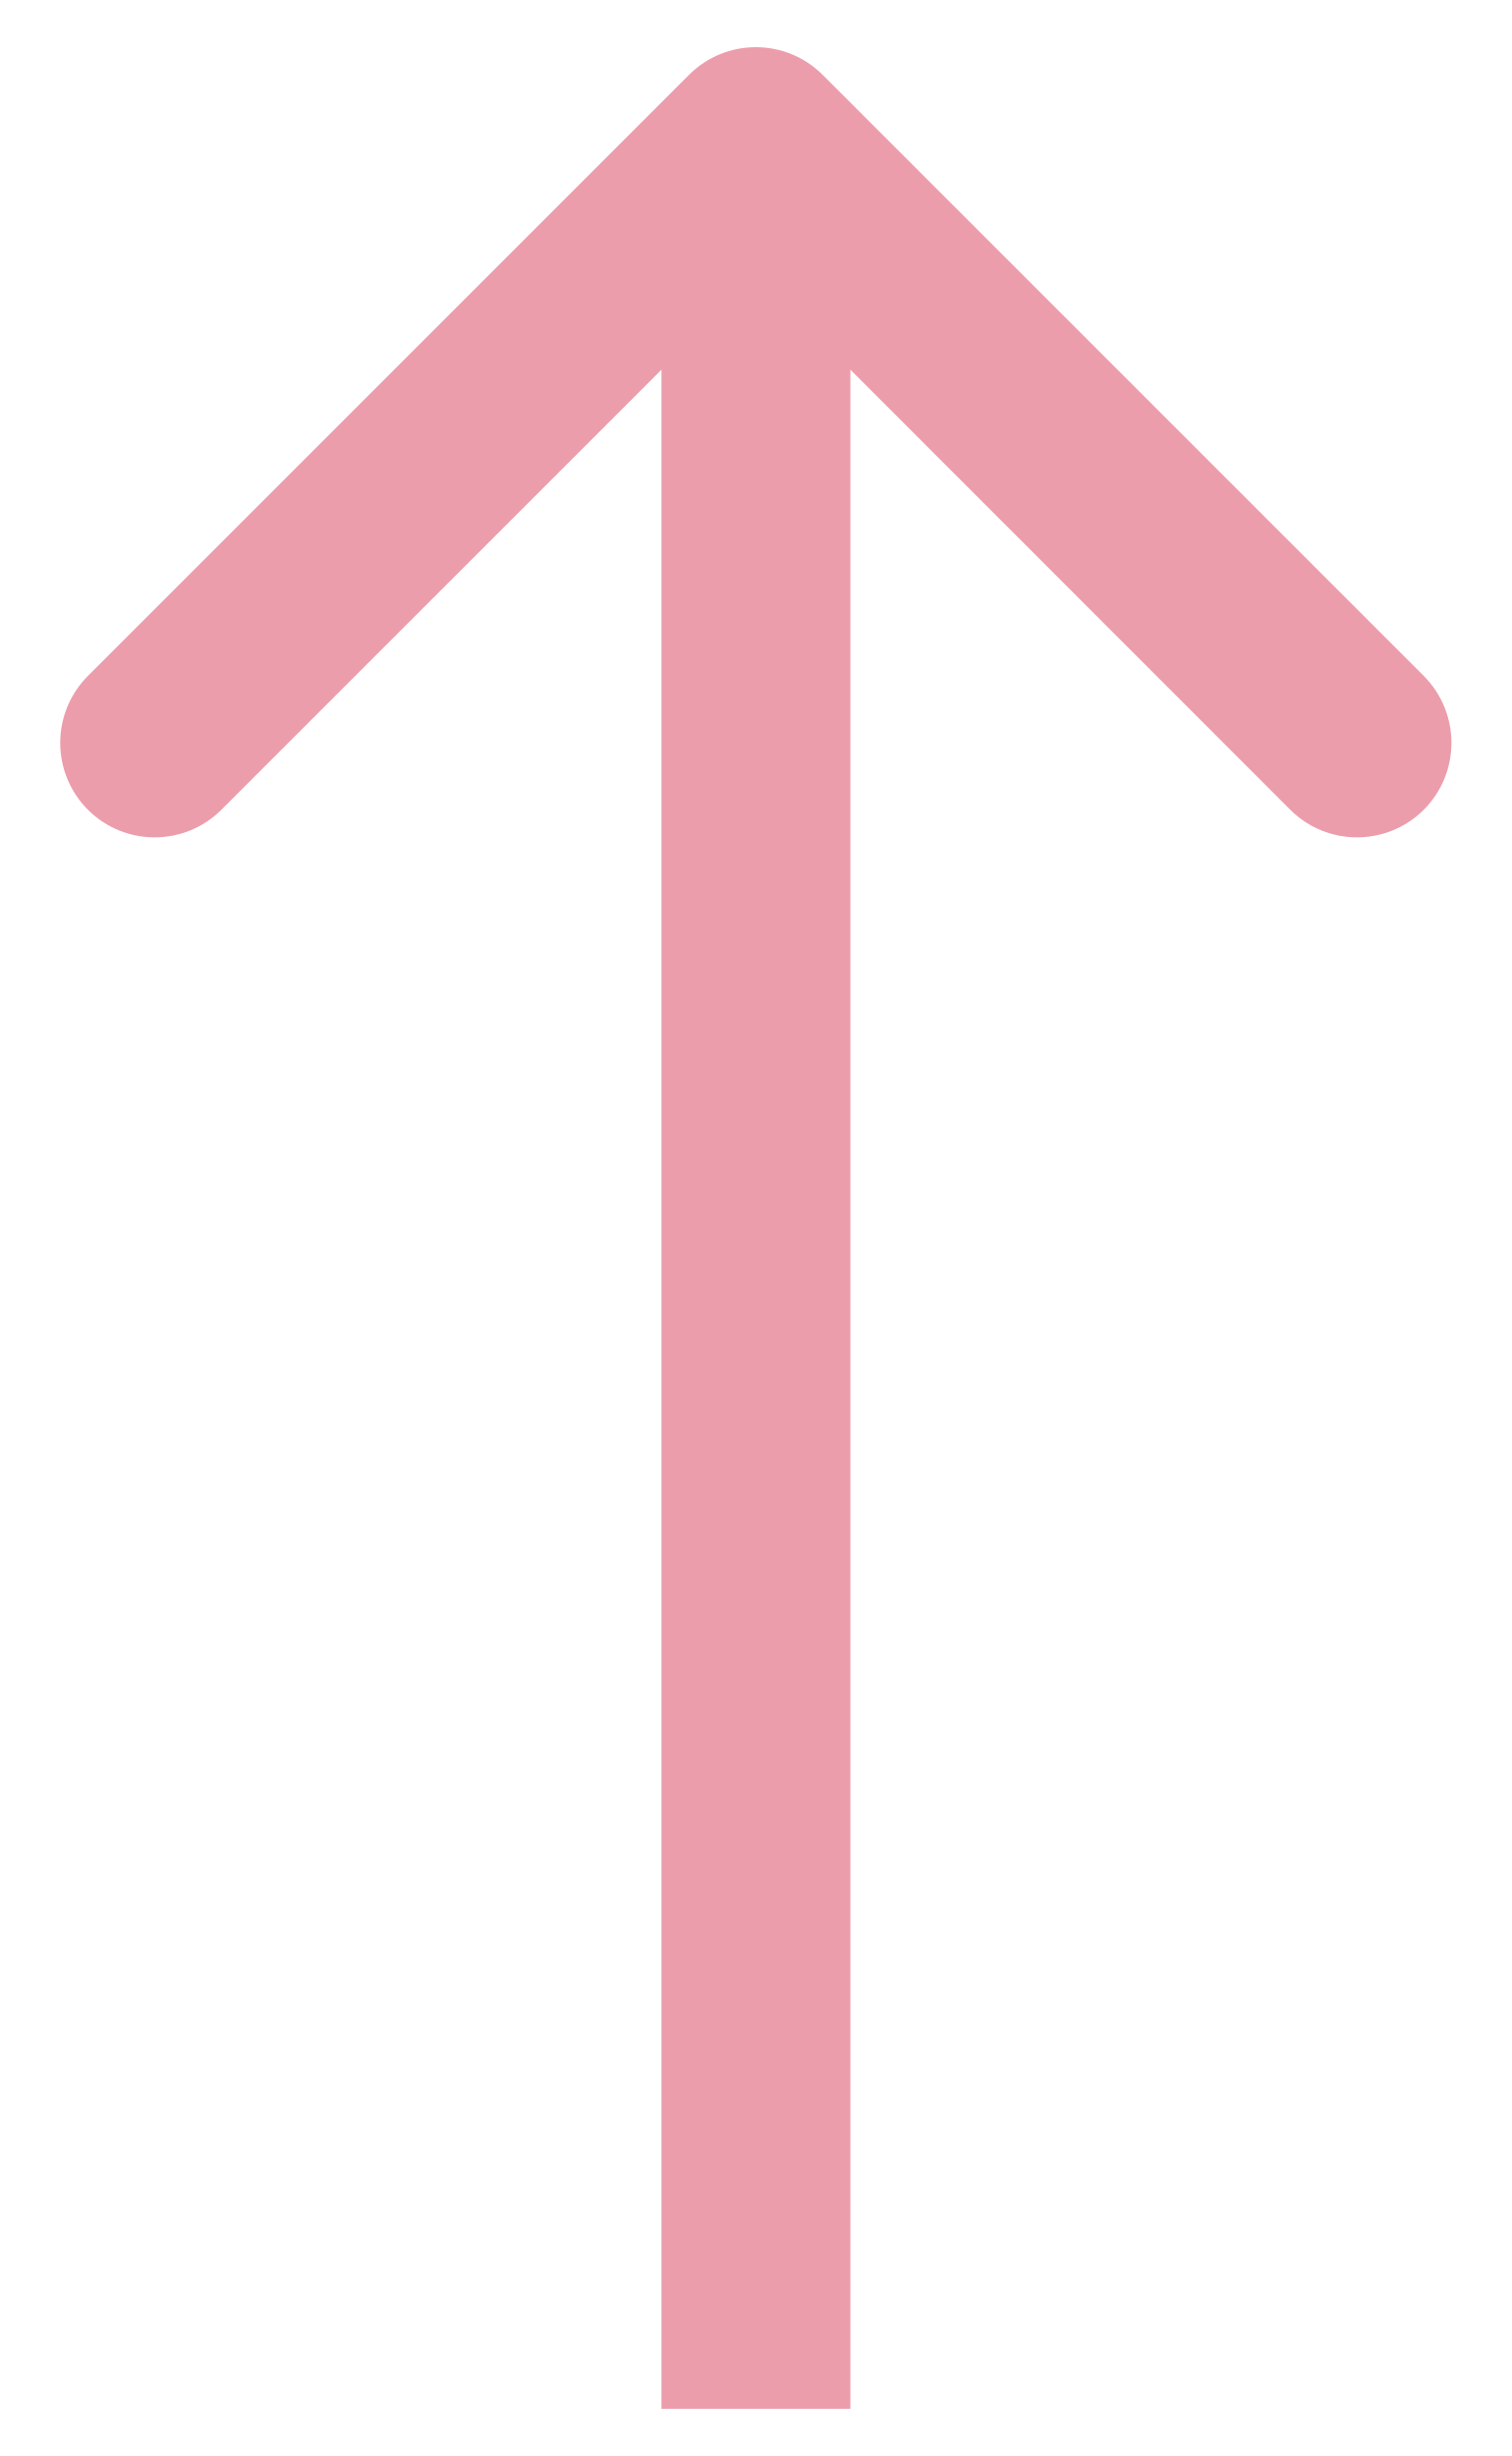
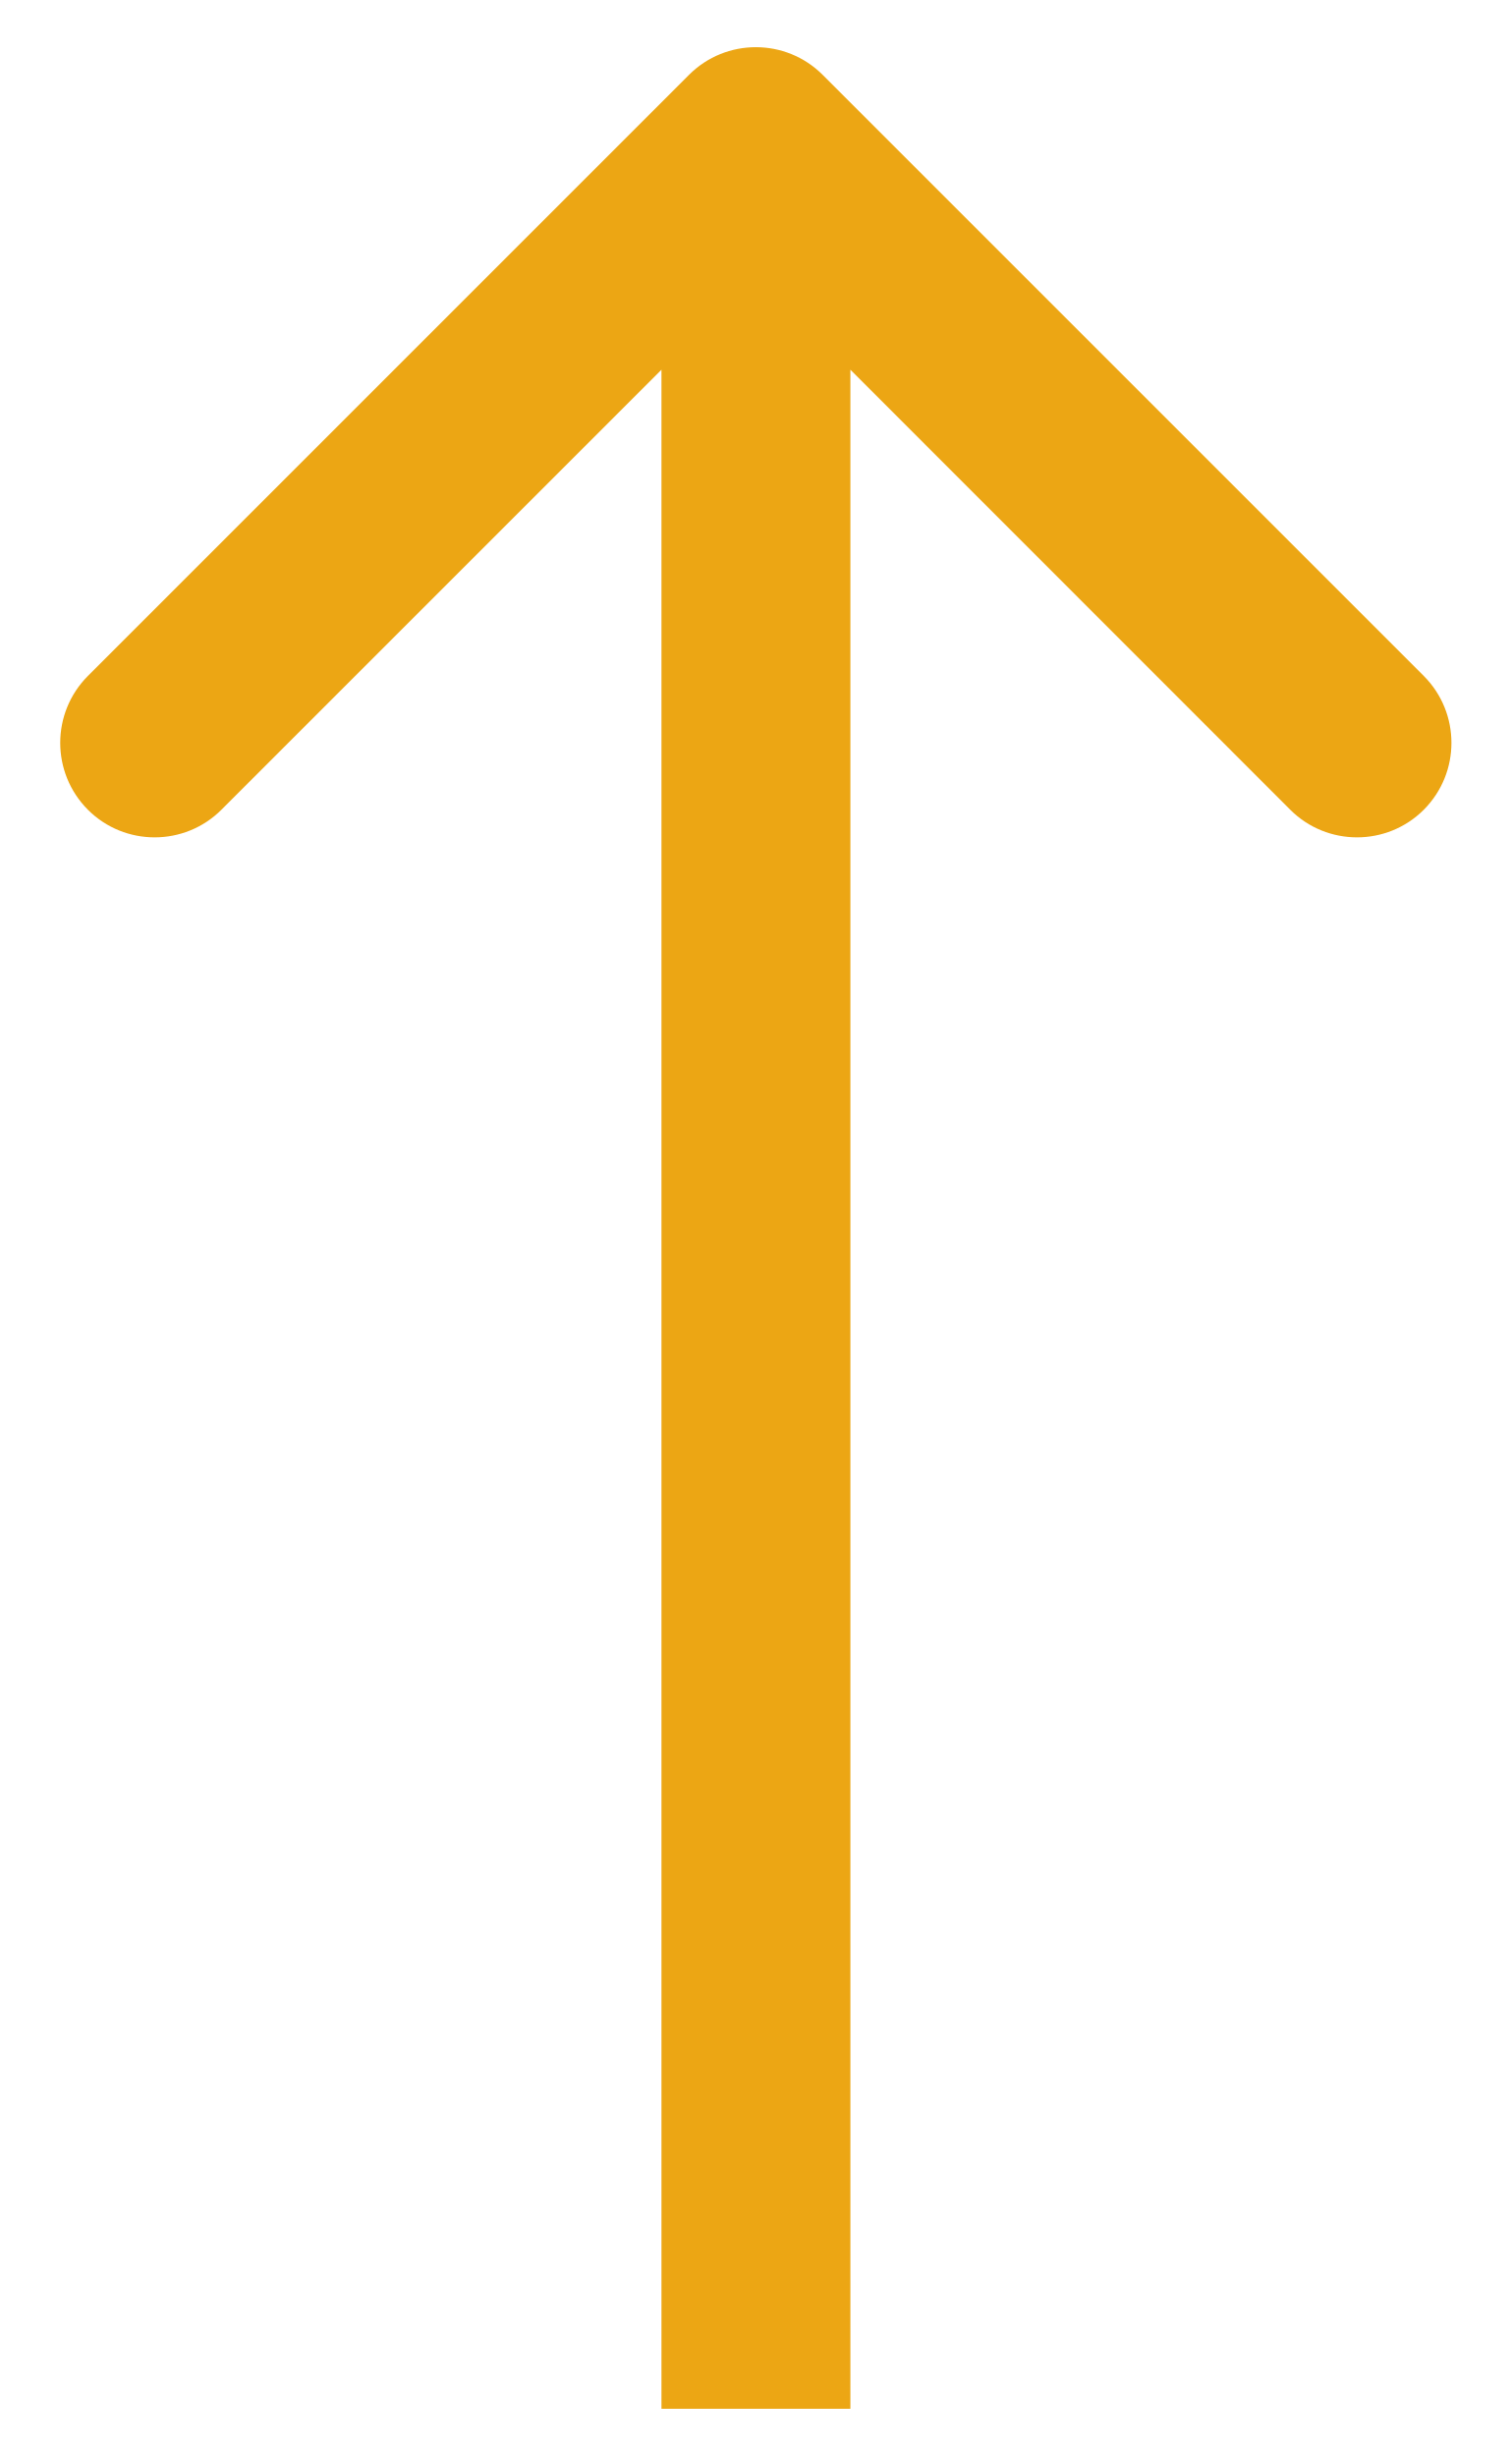
<svg xmlns="http://www.w3.org/2000/svg" width="8" height="13" viewBox="0 0 8 13" fill="none">
-   <path fill-rule="evenodd" clip-rule="evenodd" d="M7.536 3.578L4.354 0.396C4.159 0.201 3.842 0.201 3.647 0.396L0.465 3.578C0.27 3.774 0.27 4.09 0.465 4.286C0.66 4.481 0.977 4.481 1.172 4.286L3.501 1.957L3.501 12.75L4.501 12.75L4.501 1.957L6.829 4.286C7.024 4.481 7.341 4.481 7.536 4.286C7.731 4.09 7.731 3.774 7.536 3.578Z" fill="#EC9DAB" />
+   <path fill-rule="evenodd" clip-rule="evenodd" d="M7.536 3.578L4.354 0.396C4.159 0.201 3.842 0.201 3.647 0.396L0.465 3.578C0.27 3.774 0.27 4.09 0.465 4.286C0.66 4.481 0.977 4.481 1.172 4.286L3.501 1.957L3.501 12.75L4.501 12.75L4.501 1.957L6.829 4.286C7.024 4.481 7.341 4.481 7.536 4.286C7.731 4.09 7.731 3.774 7.536 3.578Z" fill="#ECA614" />
</svg>
